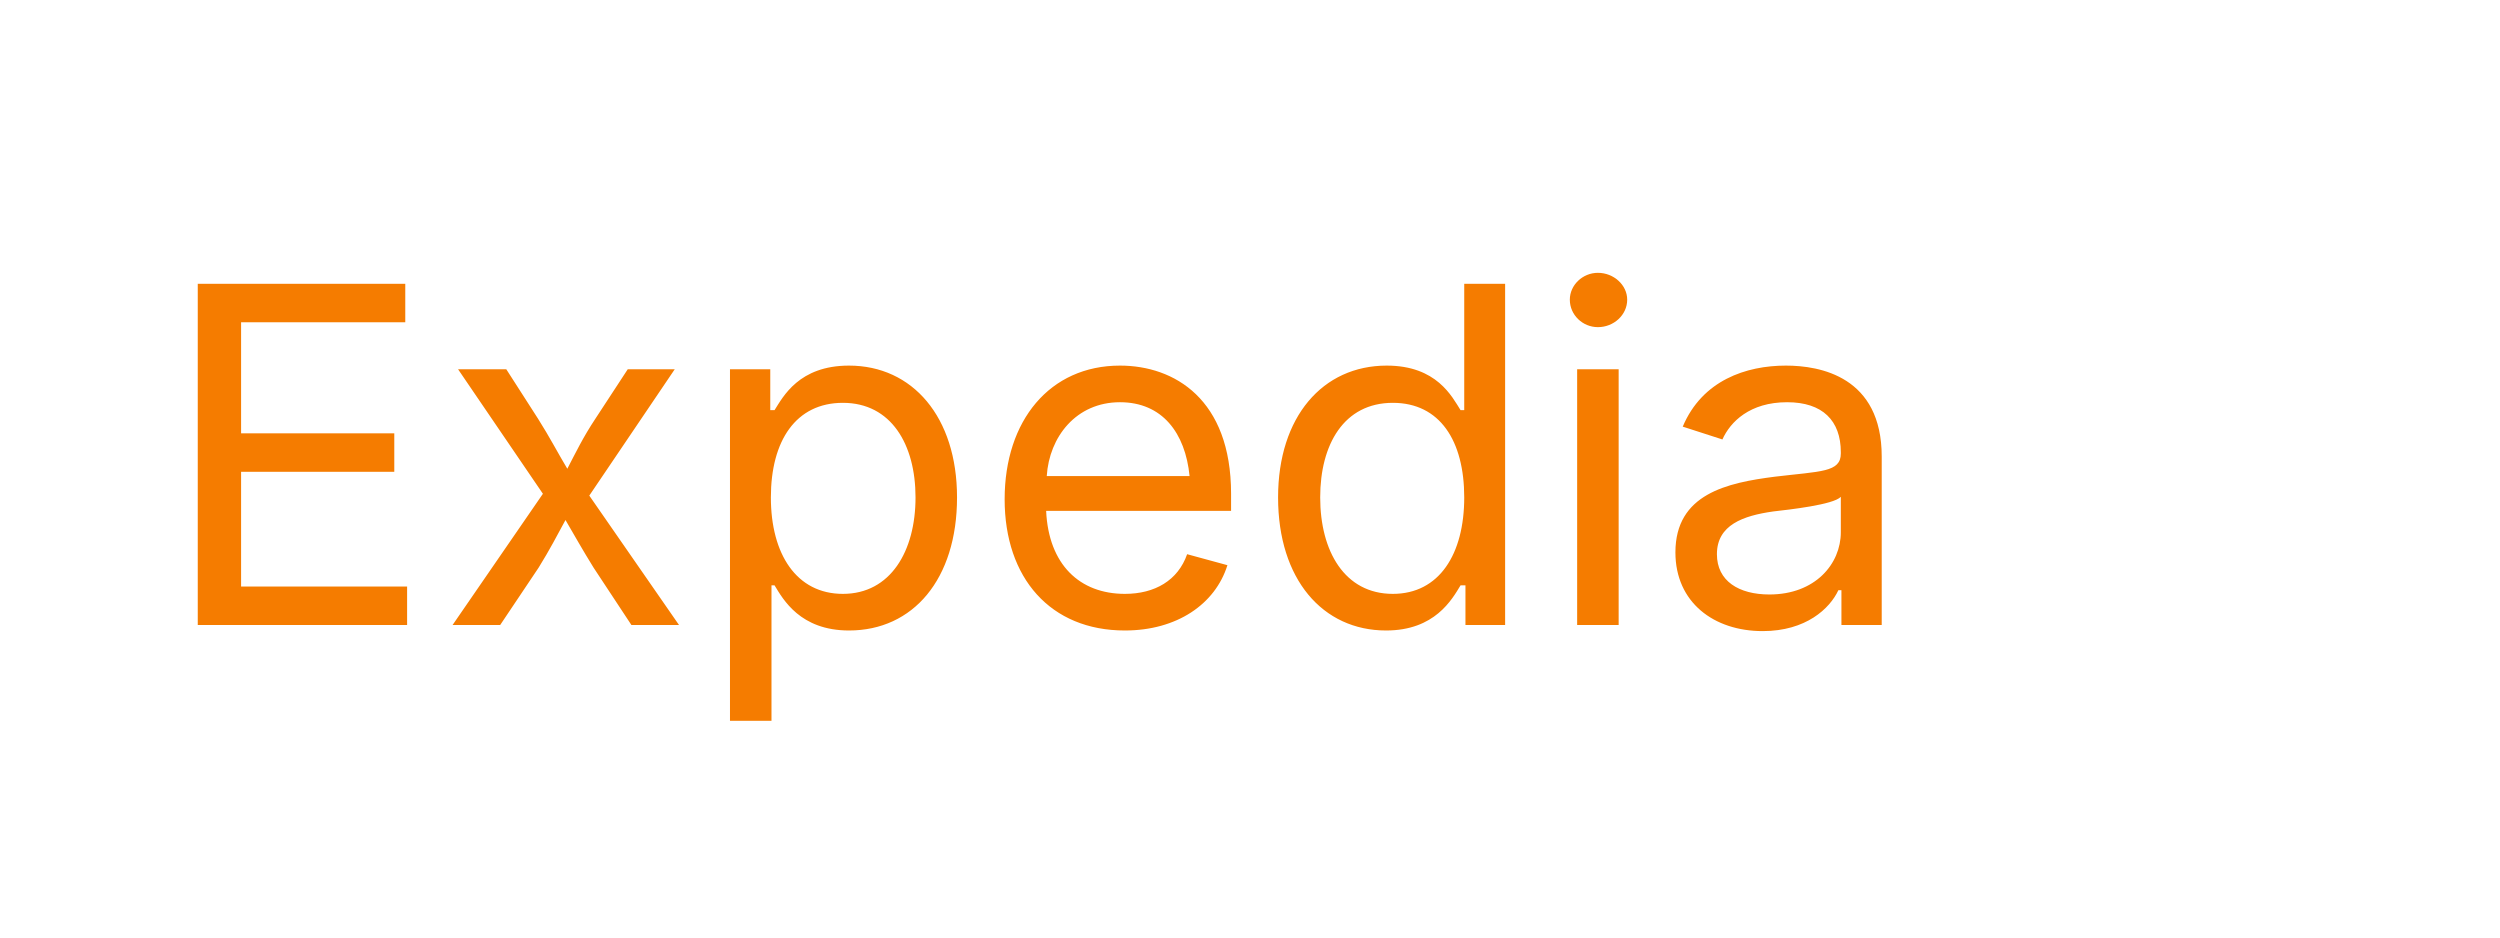
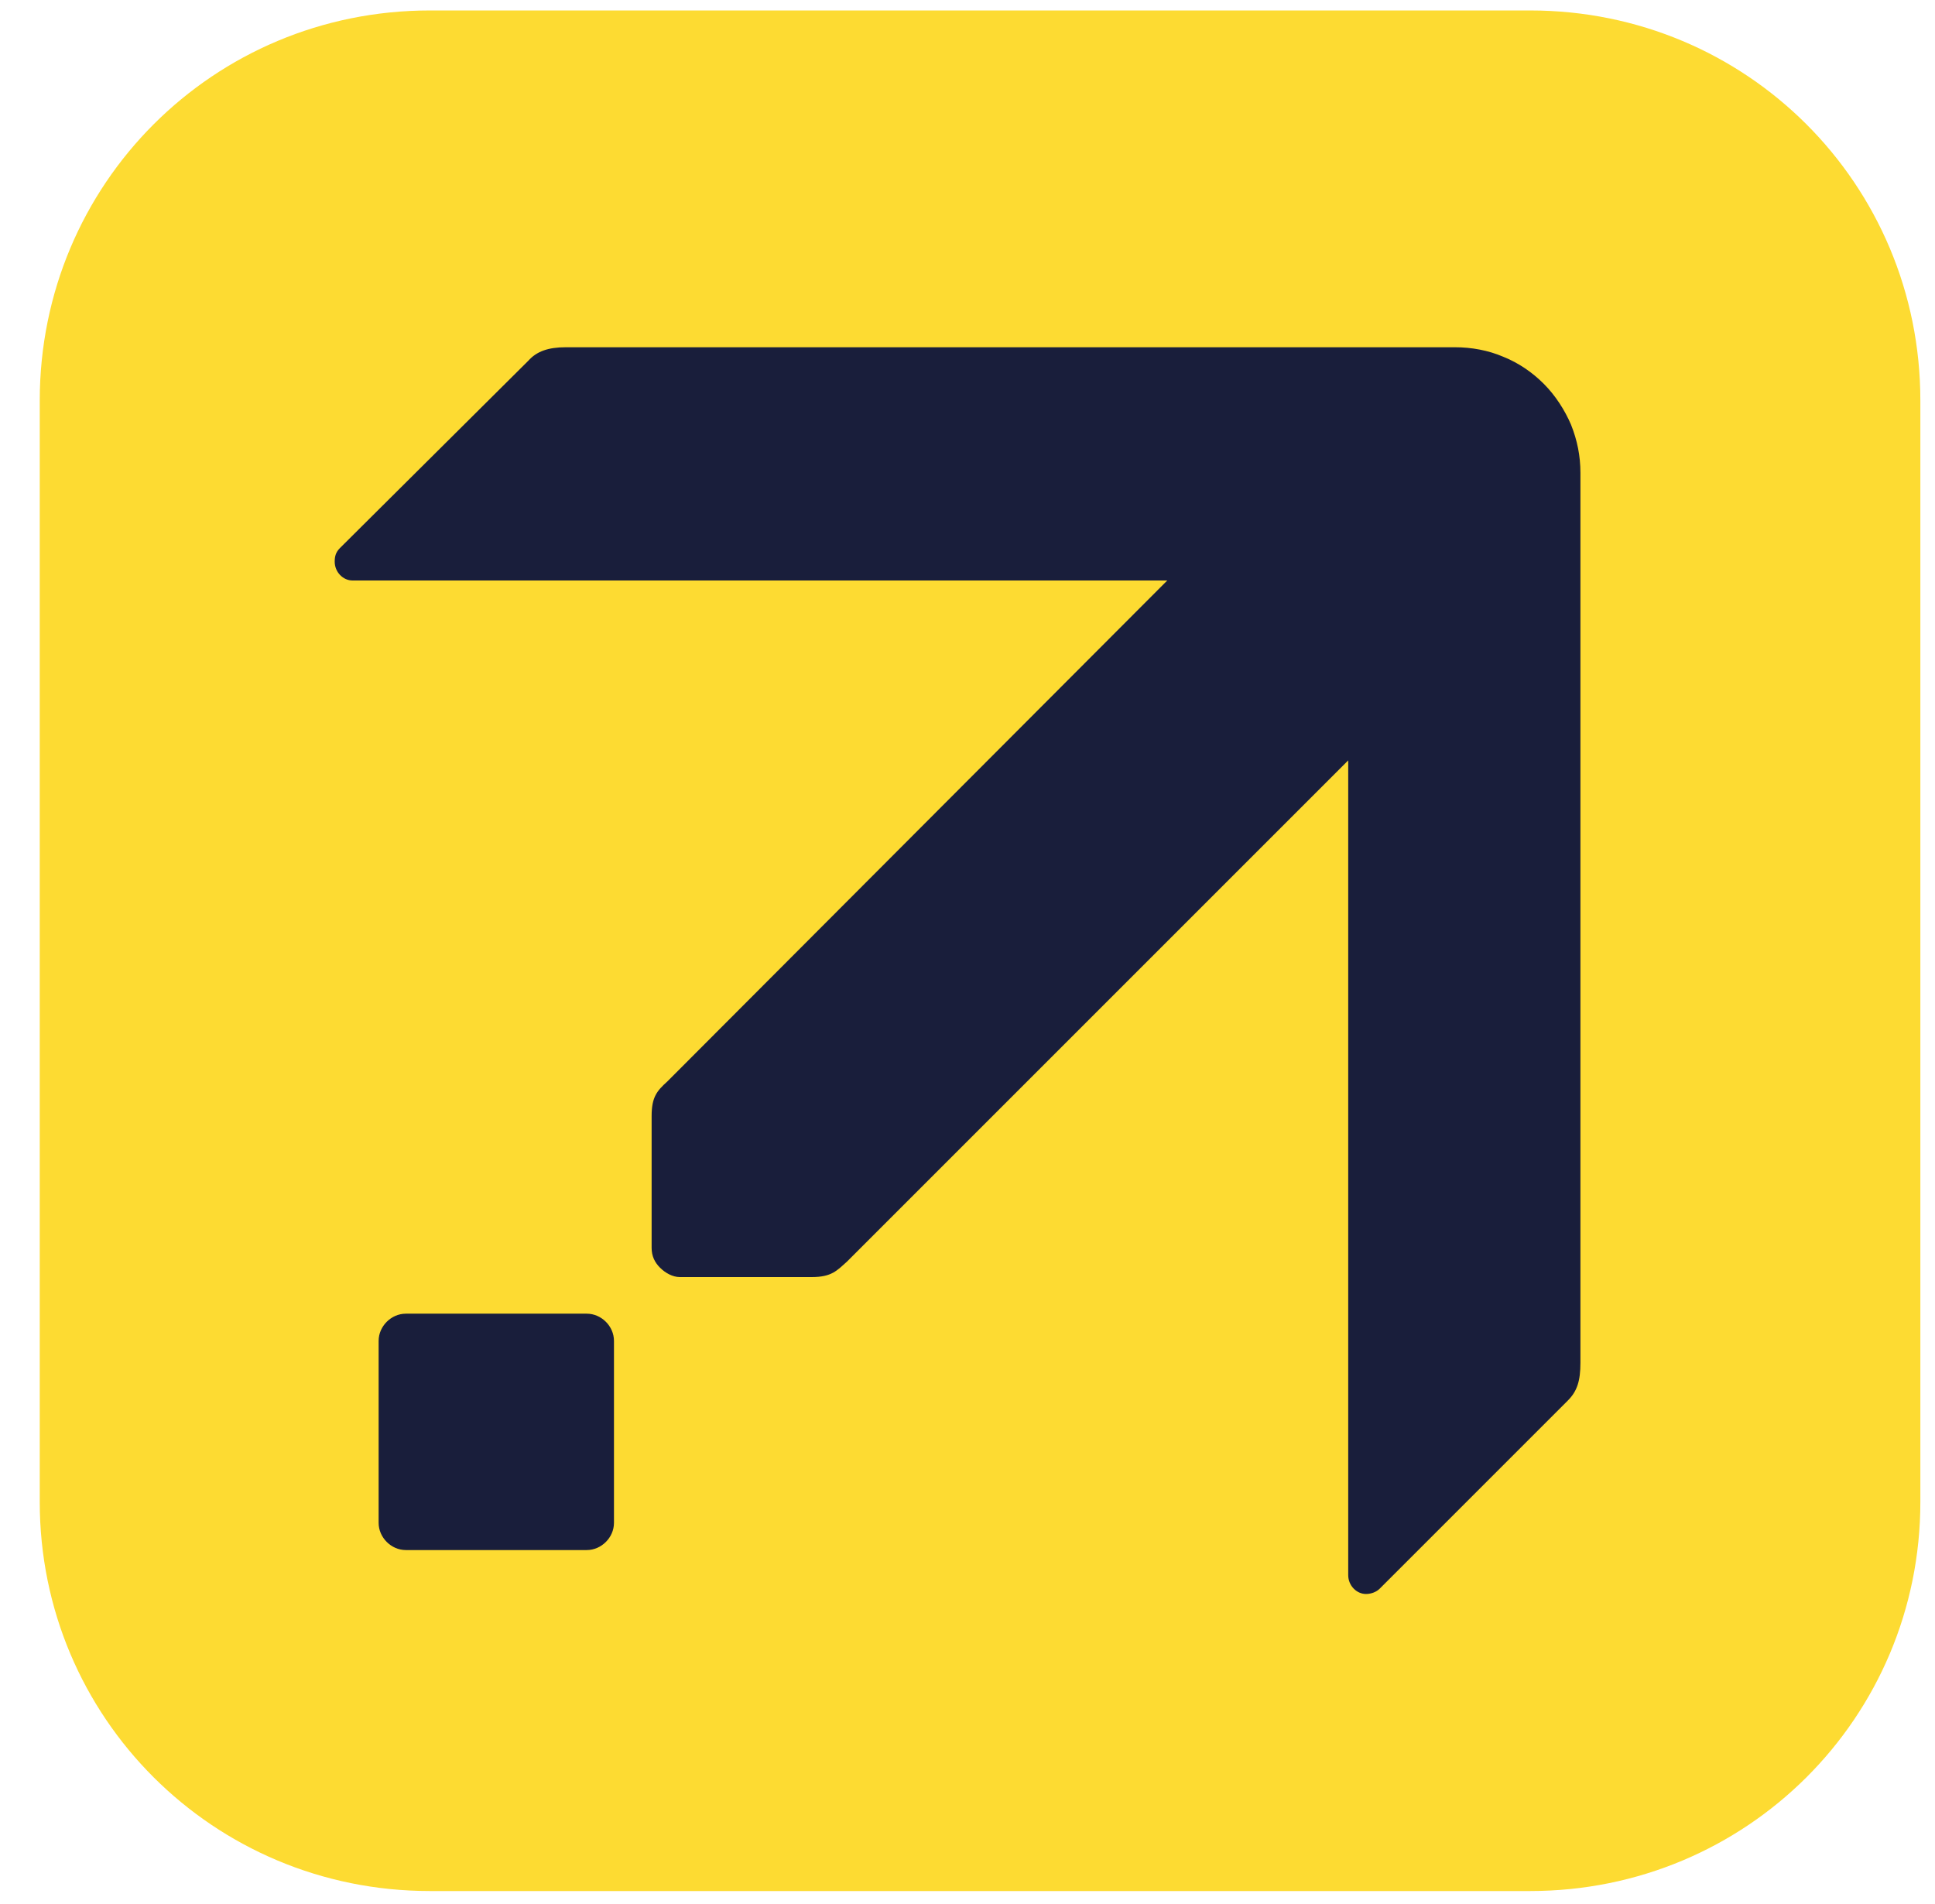
- <svg xmlns="http://www.w3.org/2000/svg" width="64" height="24" viewBox="0 0 64 24" role="img" aria-label="Expedia">
-   <rect width="64" height="24" fill="transparent" />
-   <text x="4" y="16" font-family="Inter, Arial, Helvetica, sans-serif" font-size="12" fill="#F57C00">Expedia</text>
+ <svg xmlns="http://www.w3.org/2000/svg" version="1.2" viewBox="0 0 185 182" width="185" height="182">
+   <style>.a{fill:#191e3b}.b{fill:#fddb32}</style>
+   <path class="a" d="m252.7 16.3c-5.8 0-10.5 4.7-10.5 10.5v128c0 5.8 4.7 10.5 10.5 10.5h80.5c1.5 0 2.7-1.2 2.7-2.8v-14.6c0-1.6-1.2-2.8-2.7-2.8h-68.5v-46.8h61.6c1.5 0 2.7-1.2 2.7-2.7v-13.9c0-1.5-1.2-2.8-2.7-2.8h-61.6v-42.9h68.5c1.5 0 2.7-1.2 2.7-2.7v-14.2c0-1.6-1.2-2.8-2.7-2.8z" />
+   <path class="a" d="m524.4 53.6c-19.2 0-31 6.6-39 17.6v-11.5c0-1.5-1.2-2.7-2.8-2.7h-16.5c-1.5 0-2.8 1.2-2.8 2.7v139.8c0 1.5 1.3 2.7 2.8 2.7h16.8c1.6 0 2.8-1.2 2.8-2.7v-47.9c7.4 10.7 19.3 17 38.7 17 32.6 0 52.8-25.8 52.8-57.5 0-31.8-19.8-57.5-52.8-57.5zm-4.7 18.5c23.4 0 34.9 17.4 34.9 39 0 21.5-11.5 38.9-34.9 38.9-23.5 0-35-17.4-35-38.9 0-21.6 11.5-39 35-39z" />
+   <path class="a" d="m851.4 57h16.7c1.5 0 2.7 1.2 2.7 2.7v102.8c0 1.6-1.2 2.8-2.7 2.8h-16.7c-1.5 0-2.7-1.2-2.7-2.8v-102.8c0-1.5 1.2-2.7 2.7-2.7z" />
+   <path class="a" d="m851.2 16.3h17.1c1.5 0 2.8 1.2 2.8 2.7v17.1c0 1.6-1.3 2.8-2.8 2.8h-17.1c-1.5 0-2.8-1.2-2.8-2.8v-17.1c0-1.5 1.3-2.7 2.8-2.7z" />
+   <path class="a" d="m763.7 168.6c19.2 0 31.1-6.6 39-17.6v11.5c0 1.6 1.3 2.8 2.8 2.8h16.6c1.5 0 2.7-1.2 2.7-2.8v-143.4c0-1.6-1.2-2.8-2.7-2.8h-16.9c-1.5 0-2.7 1.2-2.7 2.8v52c-8-10.3-19.4-17.5-38.8-17.5-32.5 0-52.8 25.8-52.8 57.5 0 31.8 19.9 57.5 52.8 57.5zm4.8-18.5c-23.5 0-35-17.5-35-39 0-21.5 11.5-38.9 35-38.9 23.4 0 34.9 17.4 34.9 38.9 0 21.5-11.5 39-34.9 39z" />
+   <path class="a" d="m942.7 53.7c-33 0-52.8 25.7-52.8 57.4 0 31.8 19.8 57.5 52.8 57.5 19.2 0 31.1-6.6 39-17.6v11.5c0 1.6 1.2 2.8 2.8 2.8h16.5c1.6 0 2.8-1.2 2.8-2.8v-51.4-51.4c0-1.5-1.2-2.7-2.8-2.7h-16.5c-1.6 0-2.8 1.2-2.8 2.7v11.5c-7.9-10.9-19.8-17.5-39-17.5zm4.7 18.5c23.5 0 35 17.4 35 38.9 0 21.5-11.5 39-35 39-23.4 0-34.9-17.5-34.9-39 0-21.5 11.5-38.9 34.9-38.9z" />
+   <path class="a" d="m353.7 57c-2.4 0-2.8 1.8-1.8 3.3l35.3 48.3-38.7 53.3c-1.1 1.5-0.6 3.4 1.7 3.4h19.1c1.7 0 2.5-0.6 3.1-1.4l26.4-38.9 27.5 38.9c0.5 0.8 1.4 1.4 3 1.4h19.9c2.3 0 2.7-1.9 1.7-3.4l-39-53.3 35.1-48.3c1.1-1.5 0.6-3.3-1.7-3.3h-18.8c-1.6 0-2.5 0.5-3 1.3l-23.2 34.1-23.9-34.1c-0.6-0.8-1.4-1.3-3.1-1.3z" />
+   <path class="a" d="m644.1 53.6c-33.1 0-53.1 23.8-53.1 57.5 0 37.1 23.6 57.5 53.1 57.5 35.7 0 49.8-21 50.6-21.8 0.9-0.9 0.6-2.6-0.1-3.3l-10.4-10.1c-0.7-0.8-2.2-0.9-3.2 0.1-0.7 0.8-13.3 16.6-33.8 16.6-21.9 0-32.7-13.4-34.1-33.1h81.5c2.5 0 2.6-2.2 2.6-3.7 0.2-40.1-23.1-59.7-53.1-59.7zm0.1 17.4c20 0 28.4 12.1 30.2 29.3h-60.5c2.3-16.9 11.2-29.3 30.3-29.3z" />
+   <path class="b" d="m41.1 1h105.2c20.7 0 37.3 16.6 37.3 37.3v105.3c0 20.6-16.6 37.2-37.3 37.2h-105.2c-20.7 0-37.3-16.6-37.3-37.2v-105.3c0-20.7 16.6-37.3 37.3-37.3z" />
+   <path class="a" d="m54.1 33.2c-1.7 0-2.8 0.4-3.6 1.3l-18 17.9c-0.4 0.4-0.5 0.8-0.5 1.3 0 1 0.8 1.8 1.7 1.8h77.9l-47.8 47.9c-1 0.9-1.5 1.5-1.5 3.3v12.6c0 0.8 0.3 1.4 0.8 1.9 0.5 0.5 1.2 0.9 1.9 0.9h12.6c1.9 0 2.4-0.6 3.4-1.5l47.9-47.9v77.9c0 1 0.8 1.8 1.7 1.8 0.5 0 1-0.2 1.3-0.5l18-18c0.9-0.9 1.2-1.9 1.2-3.6v-85.1c0-1.6-0.3-3.1-0.9-4.6-0.6-1.4-1.5-2.8-2.6-3.9-1.1-1.1-2.4-2-3.9-2.6-1.4-0.6-3-0.9-4.6-0.9z" />
+   <path class="a" d="m38.8 125.6h17.3c1.4 0 2.6 1.2 2.6 2.6v17.4c0 1.4-1.2 2.6-2.6 2.6h-17.3c-1.4 0-2.6-1.2-2.6-2.6v-17.4c0-1.4 1.2-2.6 2.6-2.6z" />
</svg>
